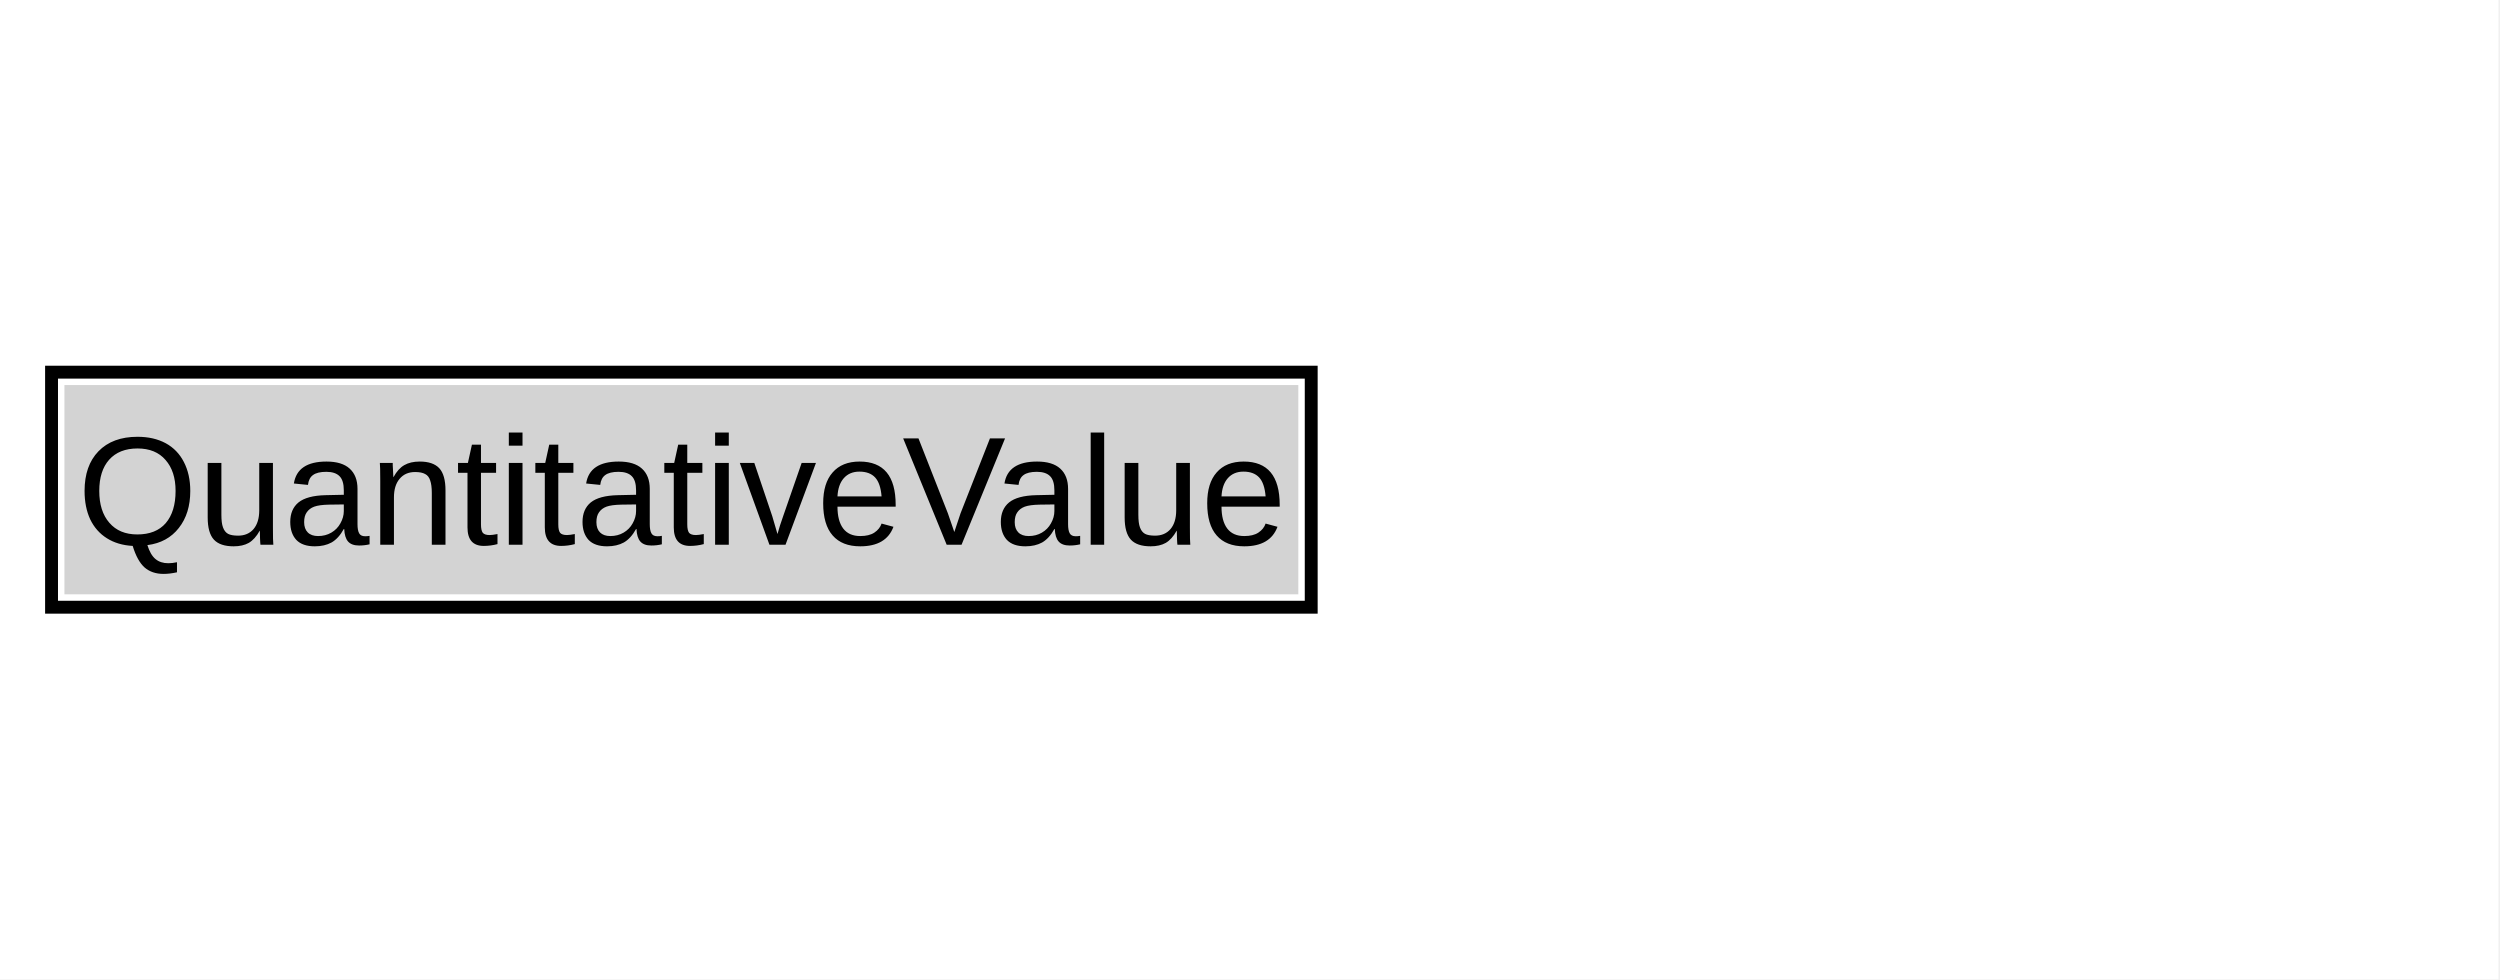
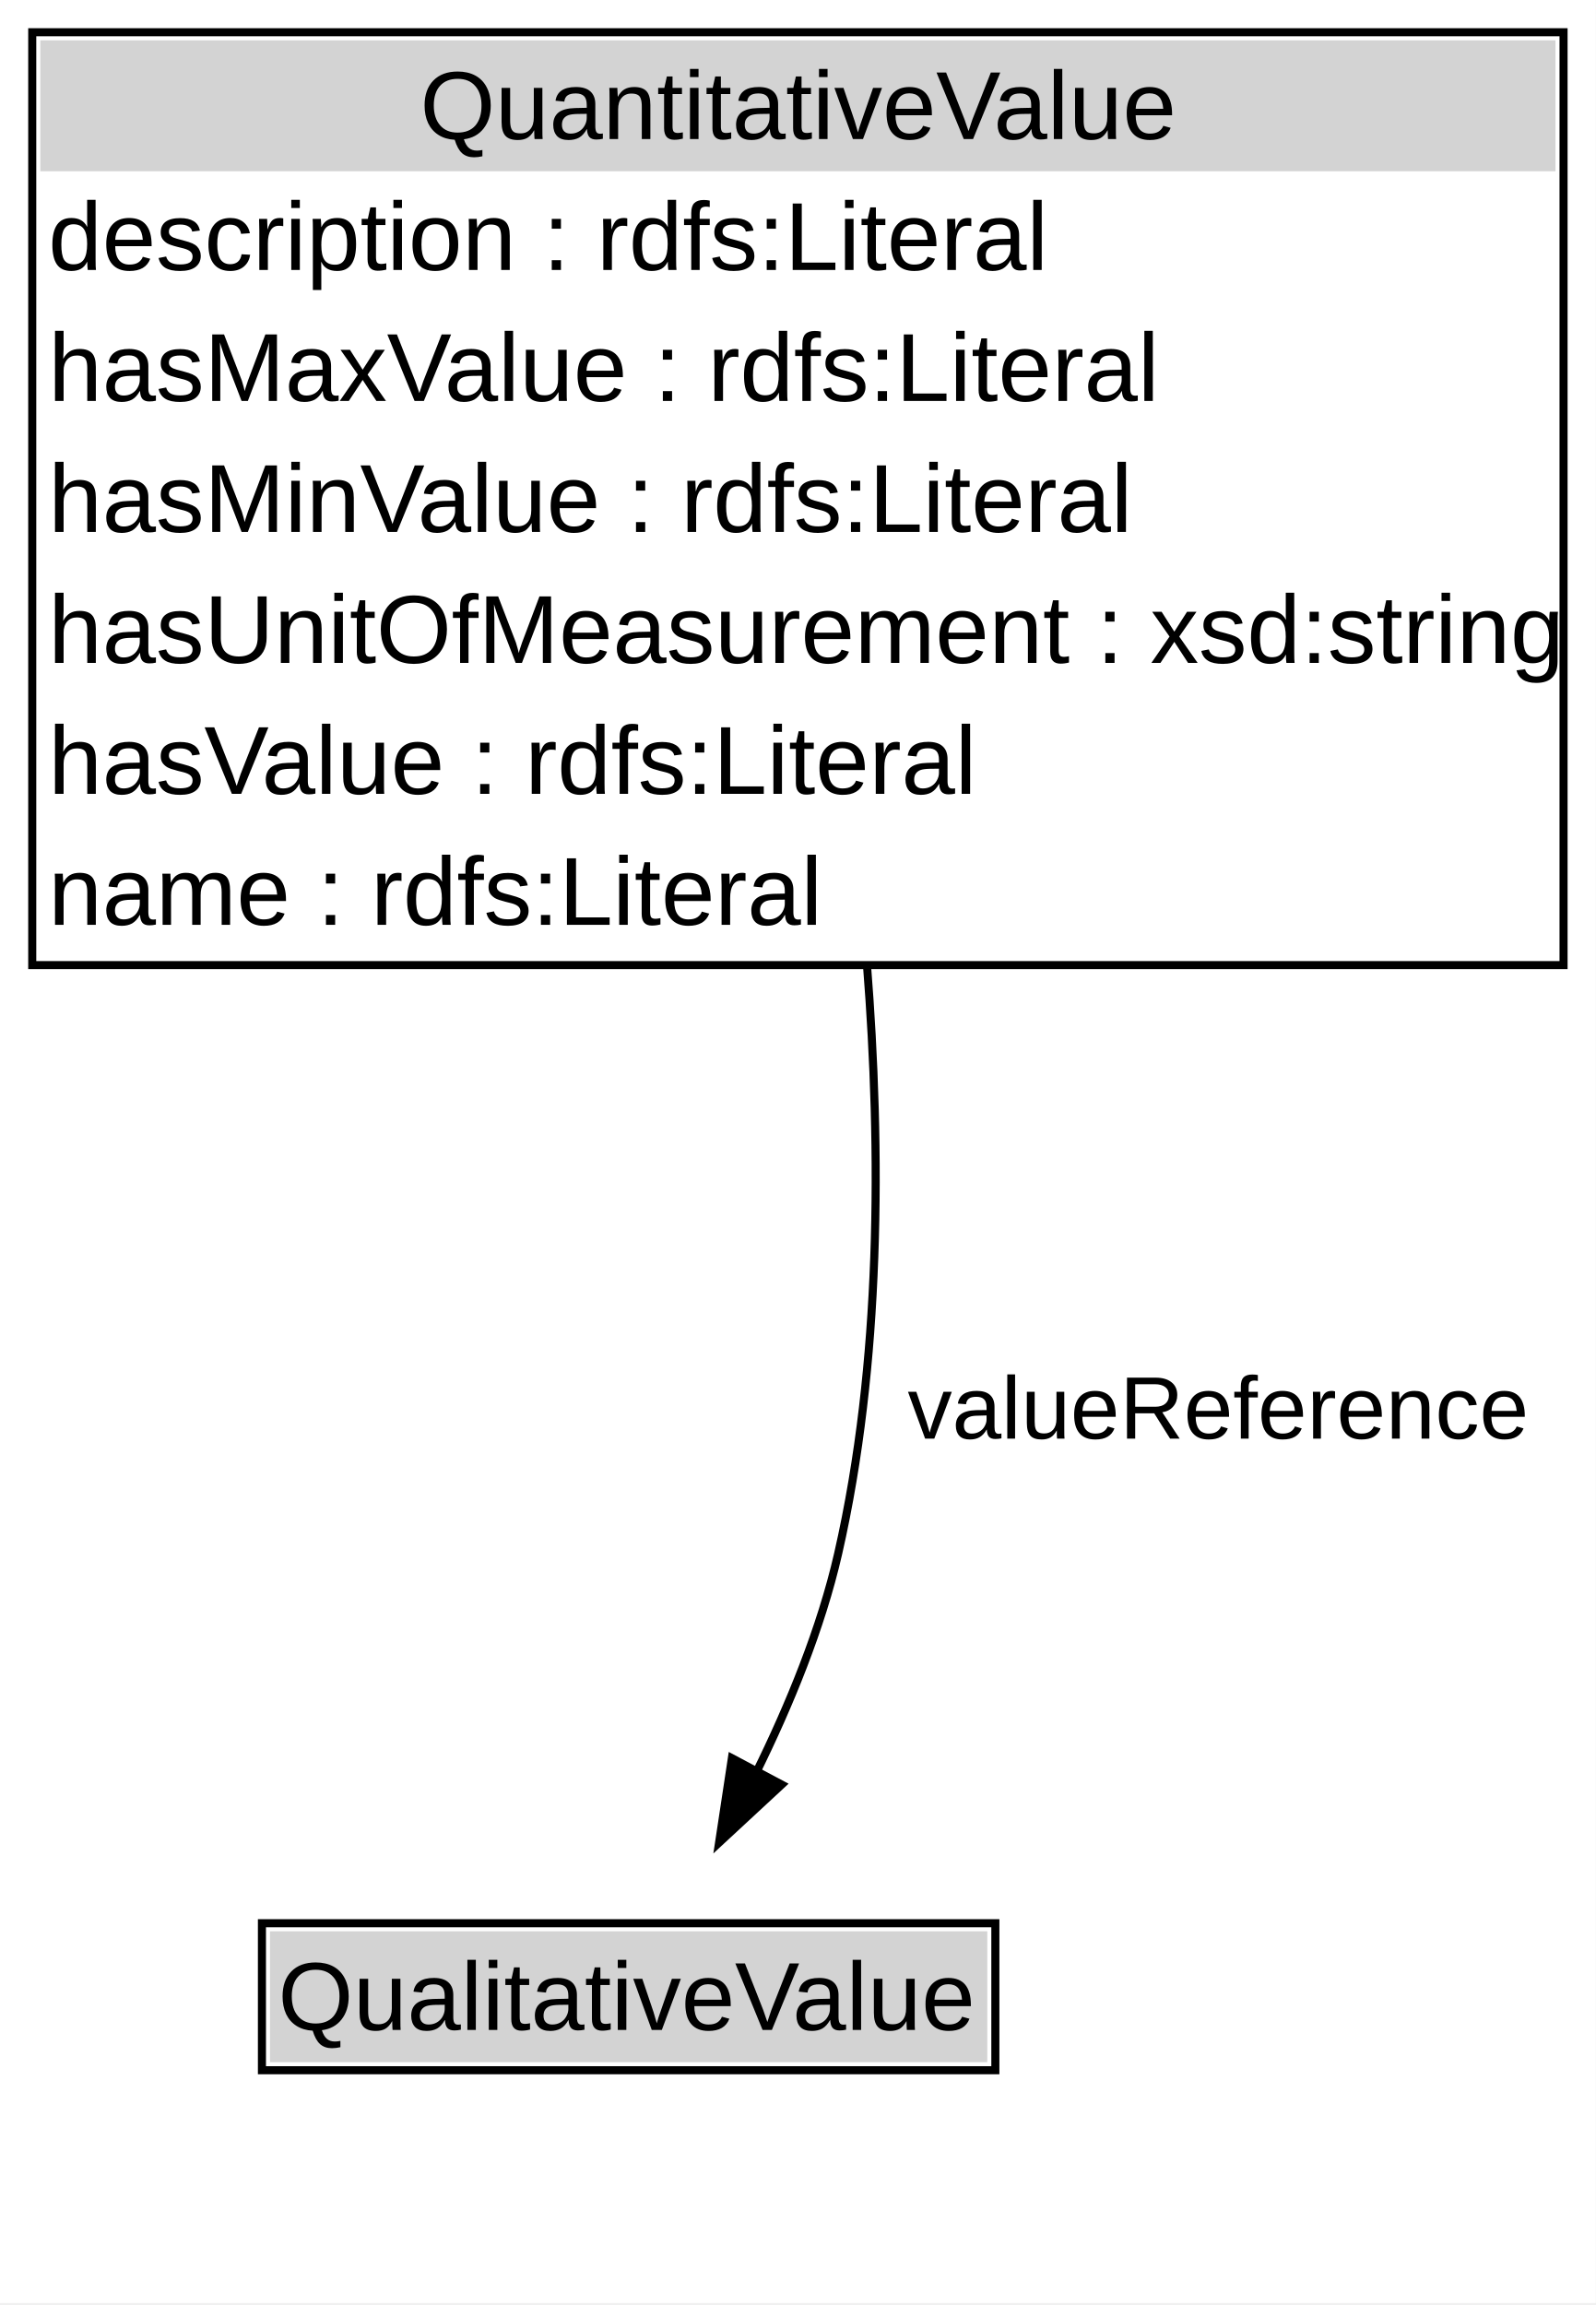
- <svg xmlns="http://www.w3.org/2000/svg" xmlns:xlink="http://www.w3.org/1999/xlink" width="194pt" height="76pt" viewBox="0.00 0.00 194.00 76.00">
-   <g id="graph0" class="graph" transform="scale(1 1) rotate(0) translate(4 72)">
-     <polygon fill="white" stroke="none" points="-4,4 -4,-72 189.88,-72 189.88,4 -4,4" />
-     <g id="clust2" class="cluster">
+ <svg xmlns="http://www.w3.org/2000/svg" xmlns:xlink="http://www.w3.org/1999/xlink" width="198pt" height="286pt" viewBox="0.00 0.00 198.00 286.00">
+   <g id="graph0" class="graph" transform="scale(1 1) rotate(0) translate(4 281.75)">
+     <polygon fill="white" stroke="none" points="-4,4 -4,-281.75 194,-281.75 194,4 -4,4" />
+     <g id="clust3" class="cluster">
</g>
    <g id="node1" class="node">
      <g id="a_node1">
        <a xlink:href="../QuantitativeValue" xlink:title="&lt;TABLE&gt;">
-           <polygon fill="lightgray" stroke="none" points="1,-25.88 1,-42.12 96.75,-42.12 96.75,-25.88 1,-25.88" />
-           <text xml:space="preserve" text-anchor="start" x="2" y="-29.73" font-family="Arial" font-size="12.00">QuantitativeValue</text>
-           <polygon fill="none" stroke="black" points="0,-24.88 0,-43.12 97.75,-43.12 97.75,-24.88 0,-24.88" />
+           <polygon fill="lightgray" stroke="none" points="1,-260.5 1,-276.75 189,-276.75 189,-260.5 1,-260.5" />
+           <text xml:space="preserve" text-anchor="start" x="48.12" y="-264.5" font-family="Arial" font-size="12.00">QuantitativeValue</text>
+           <text xml:space="preserve" text-anchor="start" x="2" y="-248.25" font-family="Arial" font-size="12.00">description : rdfs:Literal</text>
+           <text xml:space="preserve" text-anchor="start" x="2" y="-232" font-family="Arial" font-size="12.00">hasMaxValue : rdfs:Literal</text>
+           <text xml:space="preserve" text-anchor="start" x="2" y="-215.75" font-family="Arial" font-size="12.00">hasMinValue : rdfs:Literal</text>
+           <text xml:space="preserve" text-anchor="start" x="2" y="-199.5" font-family="Arial" font-size="12.00">hasUnitOfMeasurement : xsd:string</text>
+           <text xml:space="preserve" text-anchor="start" x="2" y="-183.25" font-family="Arial" font-size="12.00">hasValue : rdfs:Literal</text>
+           <text xml:space="preserve" text-anchor="start" x="2" y="-167" font-family="Arial" font-size="12.00">name : rdfs:Literal</text>
+           <polygon fill="none" stroke="black" points="0,-162 0,-277.75 190,-277.75 190,-162 0,-162" />
        </a>
      </g>
    </g>
+     <g id="node3" class="node">
+       <g id="a_node3">
+         <a xlink:href="../QualitativeValue" xlink:title="&lt;TABLE&gt;">
+           <polygon fill="lightgray" stroke="none" points="29.5,-25.88 29.5,-42.12 118.5,-42.12 118.5,-25.88 29.5,-25.88" />
+           <text xml:space="preserve" text-anchor="start" x="30.5" y="-29.88" font-family="Arial" font-size="12.00">QualitativeValue</text>
+           <polygon fill="none" stroke="black" points="28.5,-24.88 28.5,-43.12 119.5,-43.12 119.5,-24.88 28.5,-24.88" />
+         </a>
+       </g>
+     </g>
+     <g id="edge3" class="edge">
+       <path fill="none" stroke="black" d="M103.57,-162.02C105.38,-139.09 105.37,-112.54 100,-89 97.88,-79.73 93.96,-70.19 89.8,-61.76" />
+       <polygon fill="black" stroke="black" points="92.99,-60.32 85.22,-53.12 86.81,-63.6 92.99,-60.32" />
+       <polygon fill="white" stroke="none" points="104.63,-96.25 104.63,-117.75 188.38,-117.75 188.38,-96.25 104.63,-96.25" />
+       <text xml:space="preserve" text-anchor="start" x="108.63" y="-103.25" font-family="Arial" font-size="11.00">valueReference</text>
+     </g>
  </g>
</svg>
